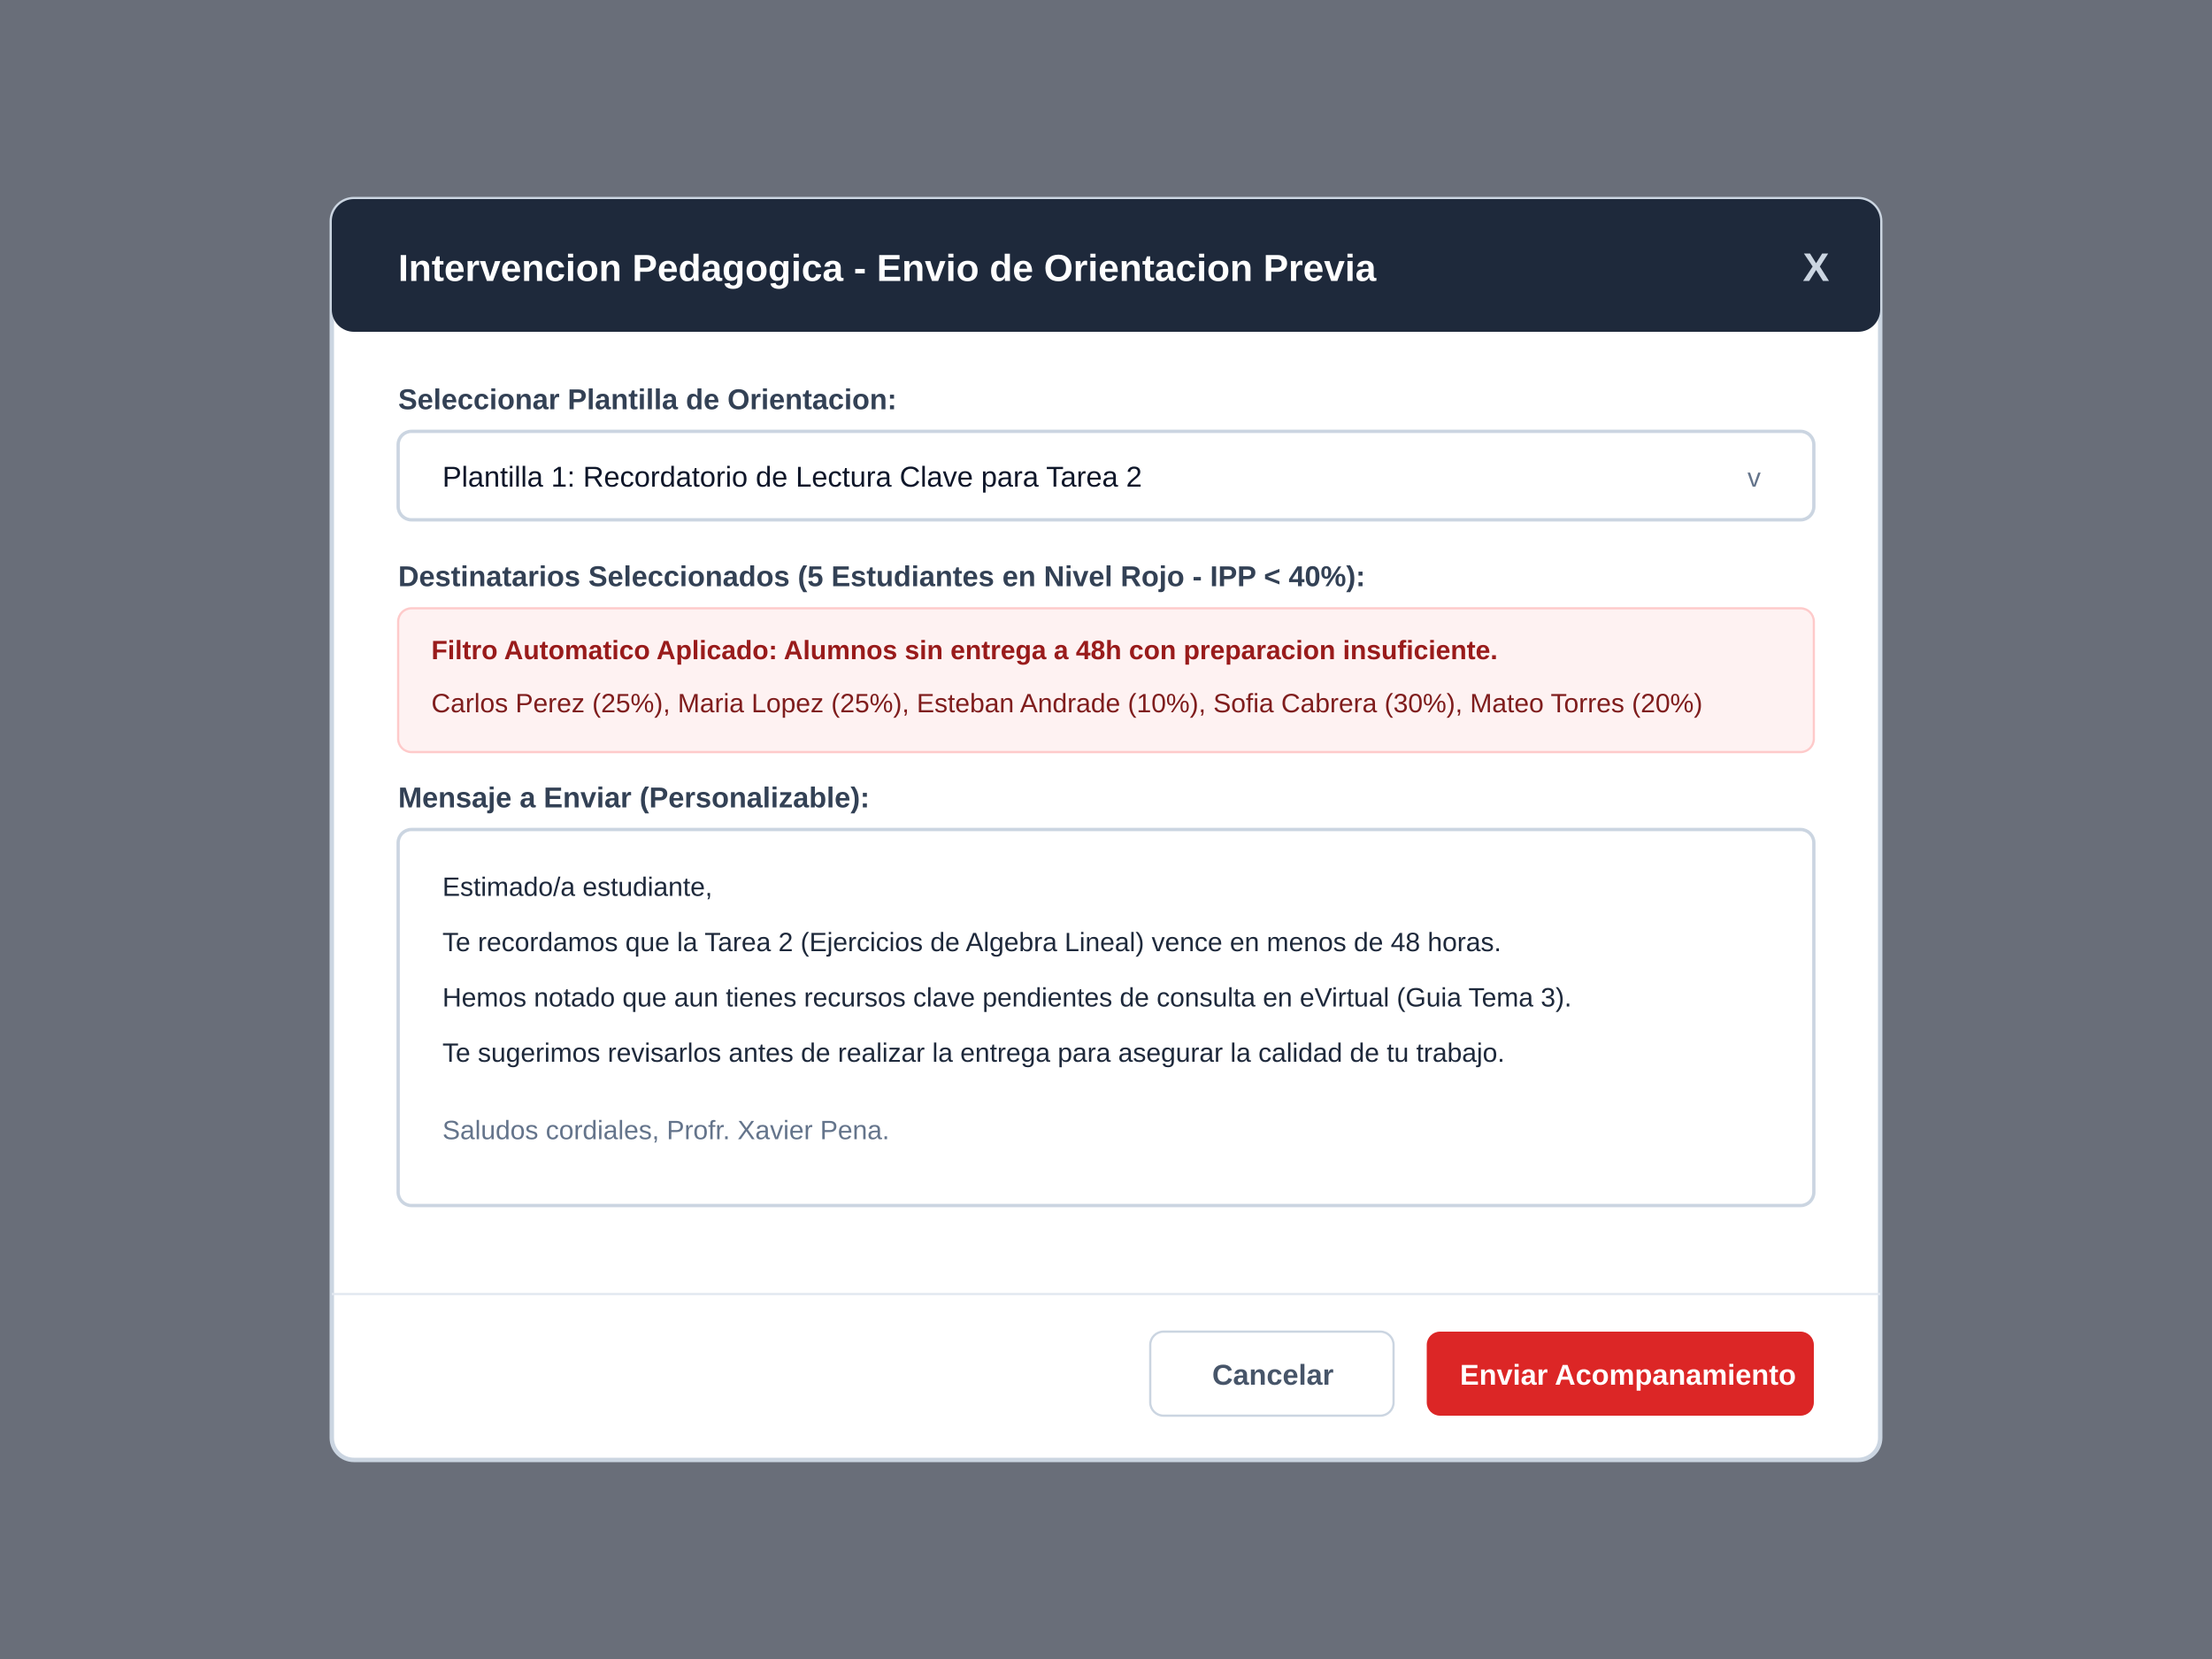
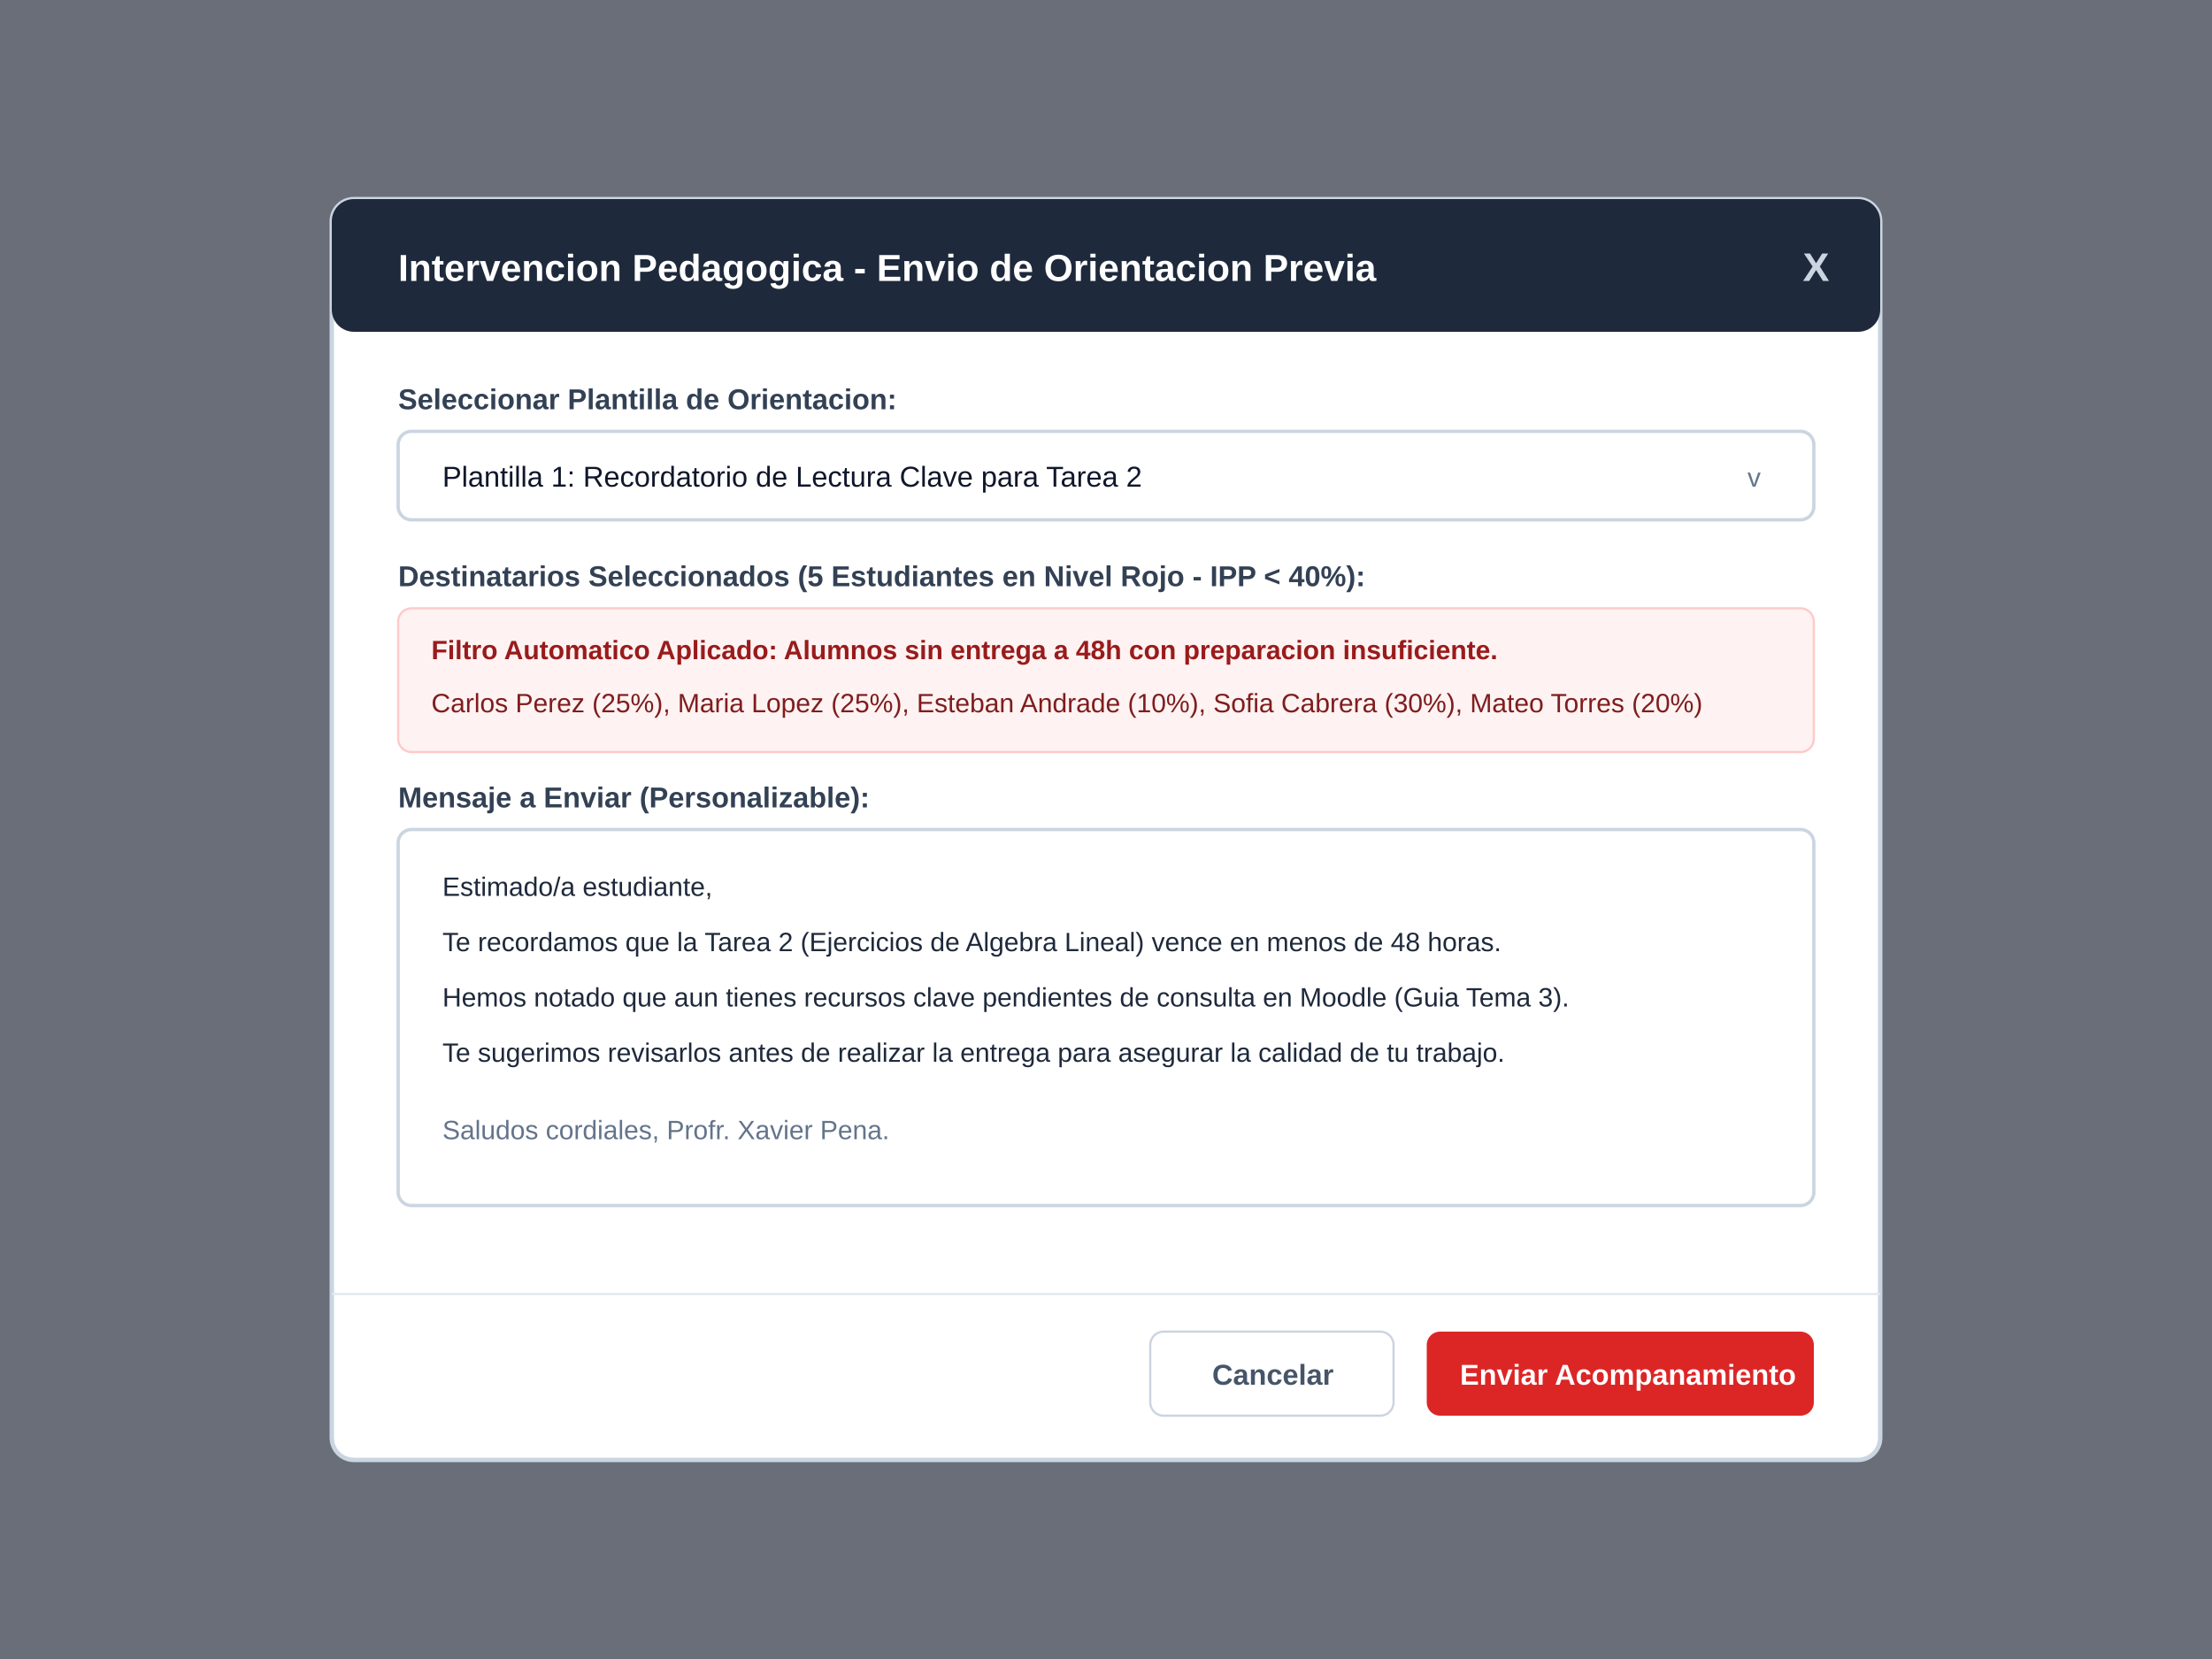
<svg xmlns="http://www.w3.org/2000/svg" viewBox="0 0 1000 750" width="1000" height="750" style="background-color: #f4f6f8; font-family: Arial, sans-serif;">
  <rect x="0" y="0" width="1000" height="750" fill="#0f172a" opacity="0.6" />
  <rect x="150" y="90" width="700" height="570" rx="10" fill="#ffffff" stroke="#cbd5e1" stroke-width="2" />
  <rect x="150" y="90" width="700" height="60" rx="10" fill="#1e293b" />
  <text x="180" y="127" fill="#ffffff" font-size="17" font-weight="bold">Intervencion Pedagogica - Envio de Orientacion Previa</text>
  <text x="815" y="127" fill="#cbd5e1" font-size="18" font-weight="bold">X</text>
  <text x="180" y="185" fill="#334155" font-size="13" font-weight="bold">Seleccionar Plantilla de Orientacion:</text>
  <rect x="180" y="195" width="640" height="40" rx="6" fill="#ffffff" stroke="#cbd5e1" stroke-width="1.5" />
  <text x="200" y="220" fill="#0f172a" font-size="13">Plantilla 1: Recordatorio de Lectura Clave para Tarea 2</text>
  <text x="790" y="220" fill="#64748b" font-size="12">v</text>
  <text x="180" y="265" fill="#334155" font-size="13" font-weight="bold">Destinatarios Seleccionados (5 Estudiantes en Nivel Rojo - IPP &lt; 40%):</text>
  <rect x="180" y="275" width="640" height="65" rx="6" fill="#fef2f2" stroke="#fecaca" />
  <text x="195" y="298" fill="#991b1b" font-size="12" font-weight="bold">Filtro Automatico Aplicado: Alumnos sin entrega a 48h con preparacion insuficiente.</text>
  <text x="195" y="322" fill="#7f1d1d" font-size="12">Carlos Perez (25%), Maria Lopez (25%), Esteban Andrade (10%), Sofia Cabrera (30%), Mateo Torres (20%)</text>
  <text x="180" y="365" fill="#334155" font-size="13" font-weight="bold">Mensaje a Enviar (Personalizable):</text>
  <rect x="180" y="375" width="640" height="170" rx="6" fill="#ffffff" stroke="#cbd5e1" stroke-width="1.5" />
  <text x="200" y="405" fill="#1e293b" font-size="12">Estimado/a estudiante,</text>
  <text x="200" y="430" fill="#1e293b" font-size="12">Te recordamos que la Tarea 2 (Ejercicios de Algebra Lineal) vence en menos de 48 horas.</text>
-   <text x="200" y="455" fill="#1e293b" font-size="12">Hemos notado que aun tienes recursos clave pendientes de consulta en eVirtual (Guia Tema 3).</text>
+   <text x="200" y="455" fill="#1e293b" font-size="12">Hemos notado que aun tienes recursos clave pendientes de consulta en Moodle (Guia Tema 3).</text>
  <text x="200" y="480" fill="#1e293b" font-size="12">Te sugerimos revisarlos antes de realizar la entrega para asegurar la calidad de tu trabajo.</text>
  <text x="200" y="515" fill="#64748b" font-size="12">Saludos cordiales, Profr. Xavier Pena.</text>
  <line x1="150" y1="585" x2="850" y2="585" stroke="#e2e8f0" />
  <rect x="520" y="602" width="110" height="38" rx="6" fill="#ffffff" stroke="#cbd5e1" />
  <text x="548" y="626" fill="#475569" font-size="13" font-weight="bold">Cancelar</text>
  <rect x="645" y="602" width="175" height="38" rx="6" fill="#dc2626" />
  <text x="660" y="626" fill="#ffffff" font-size="13" font-weight="bold">Enviar Acompanamiento</text>
</svg>
